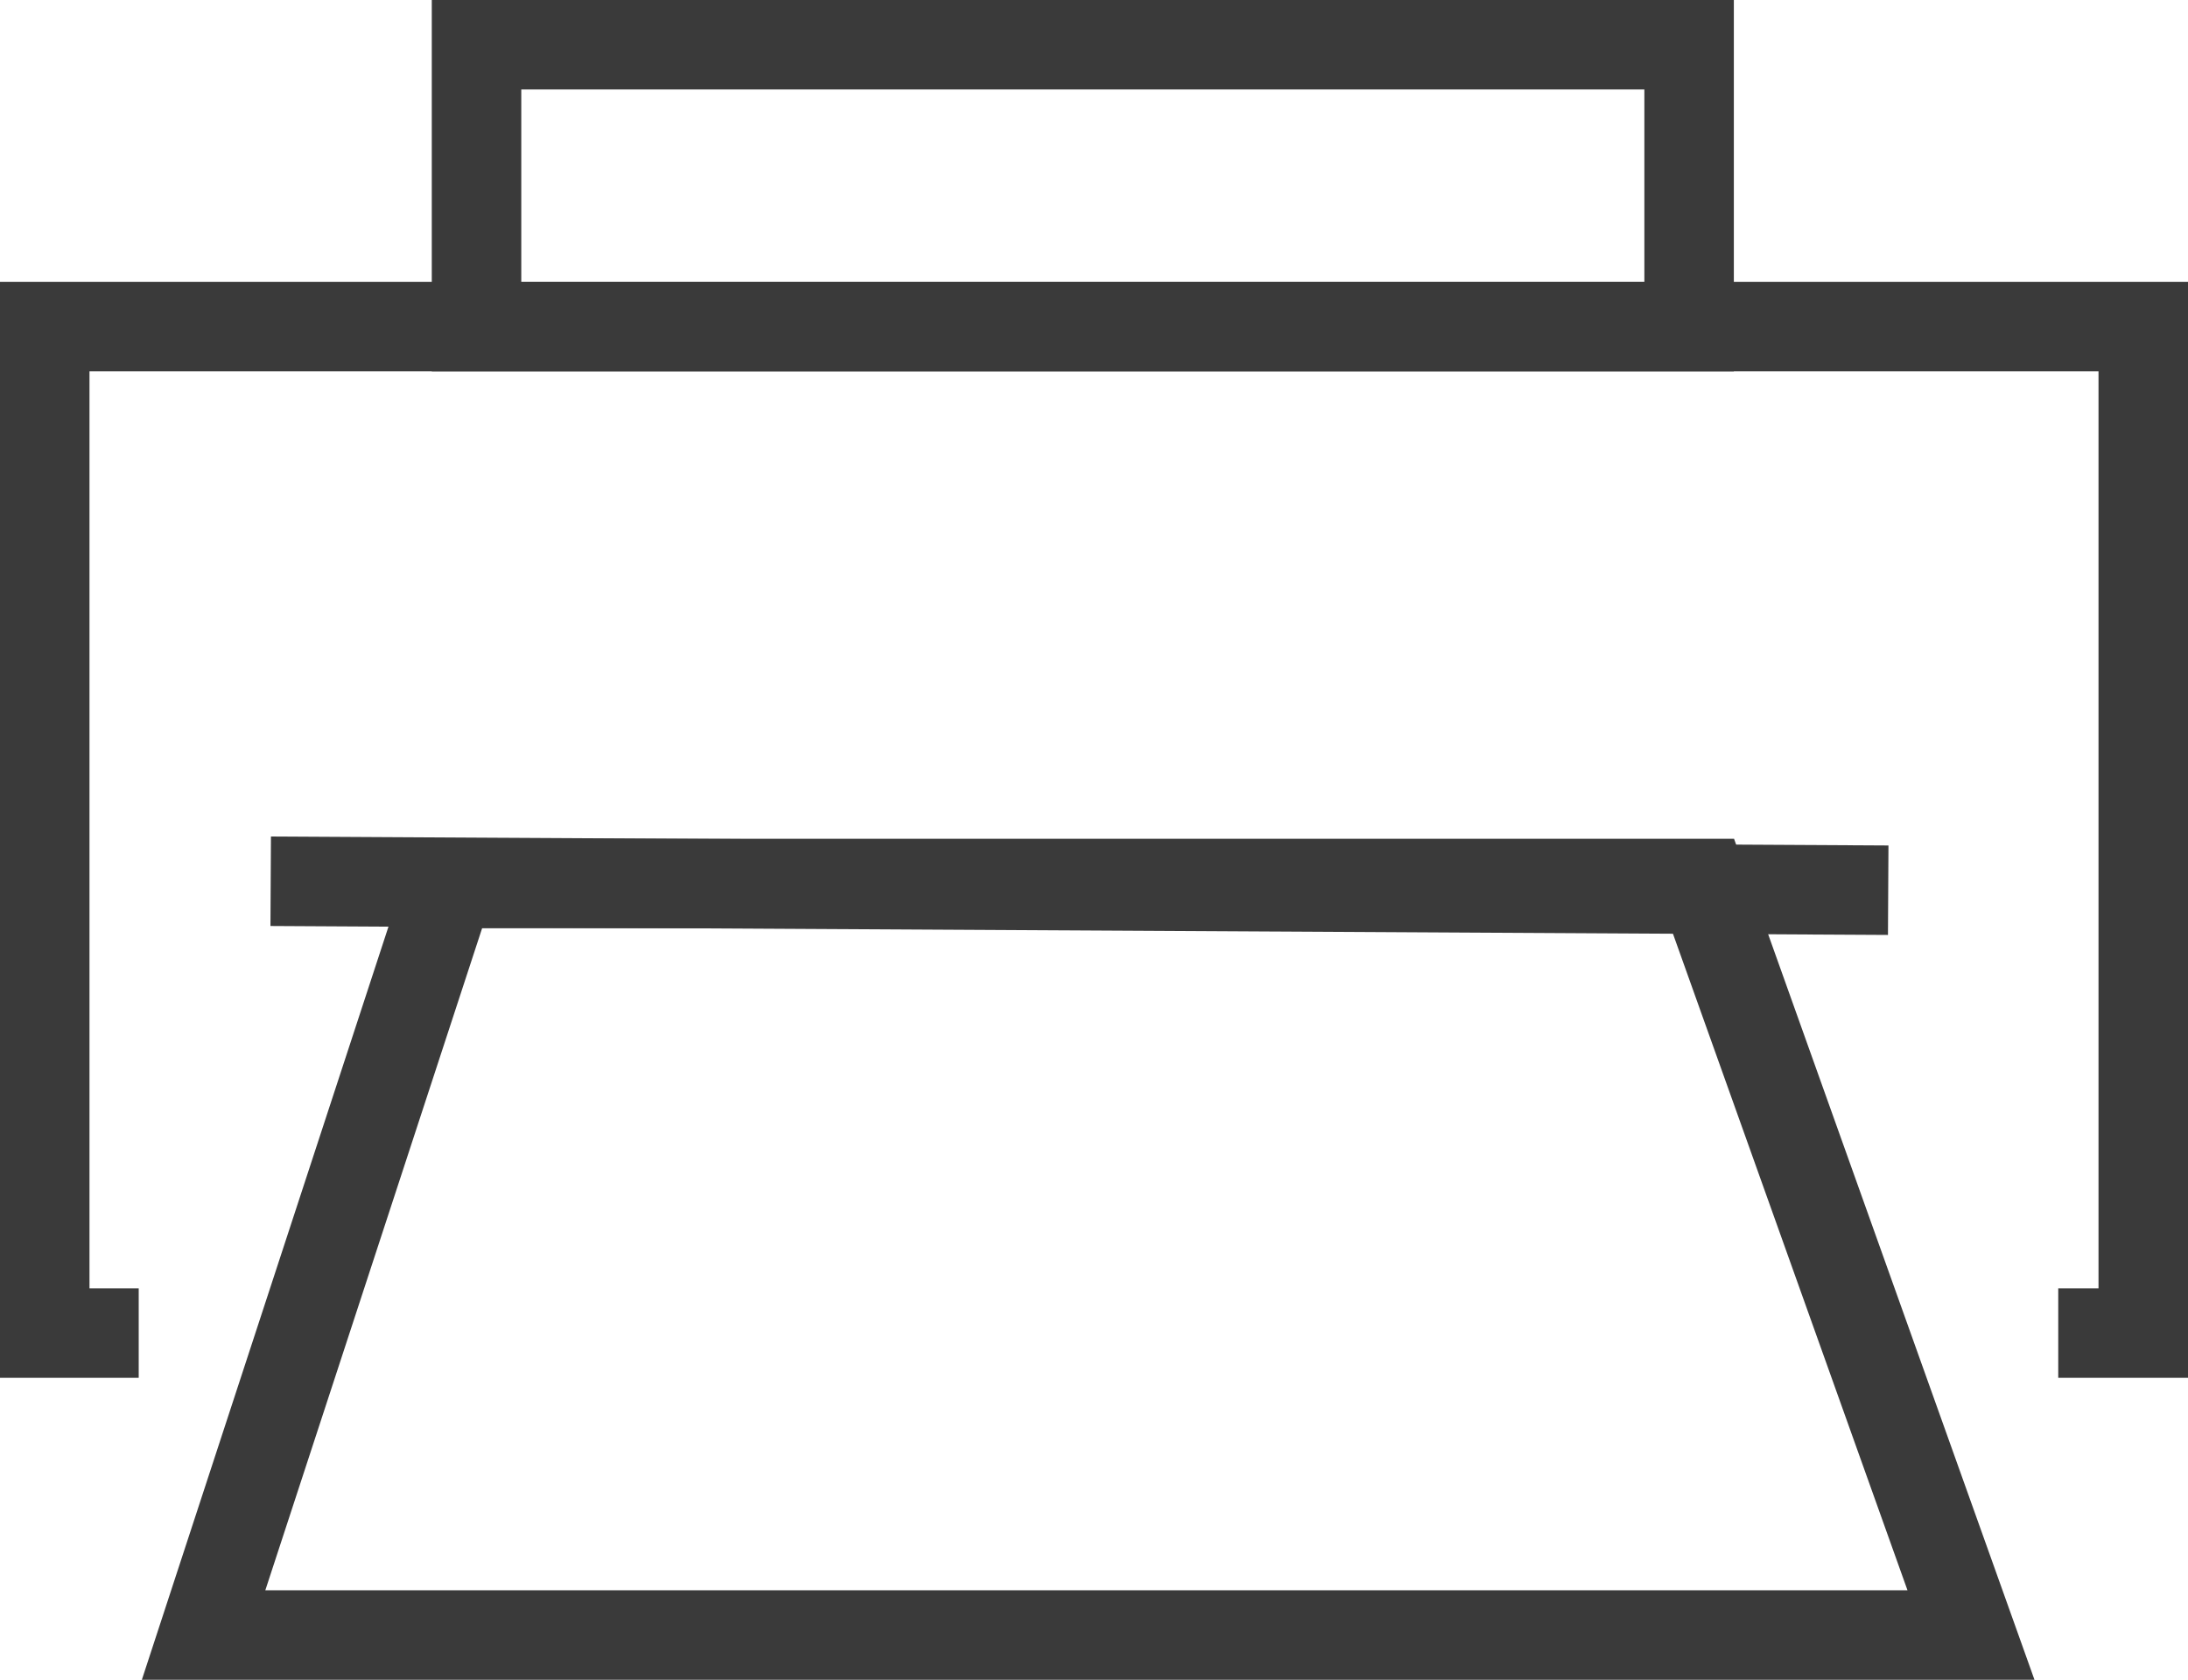
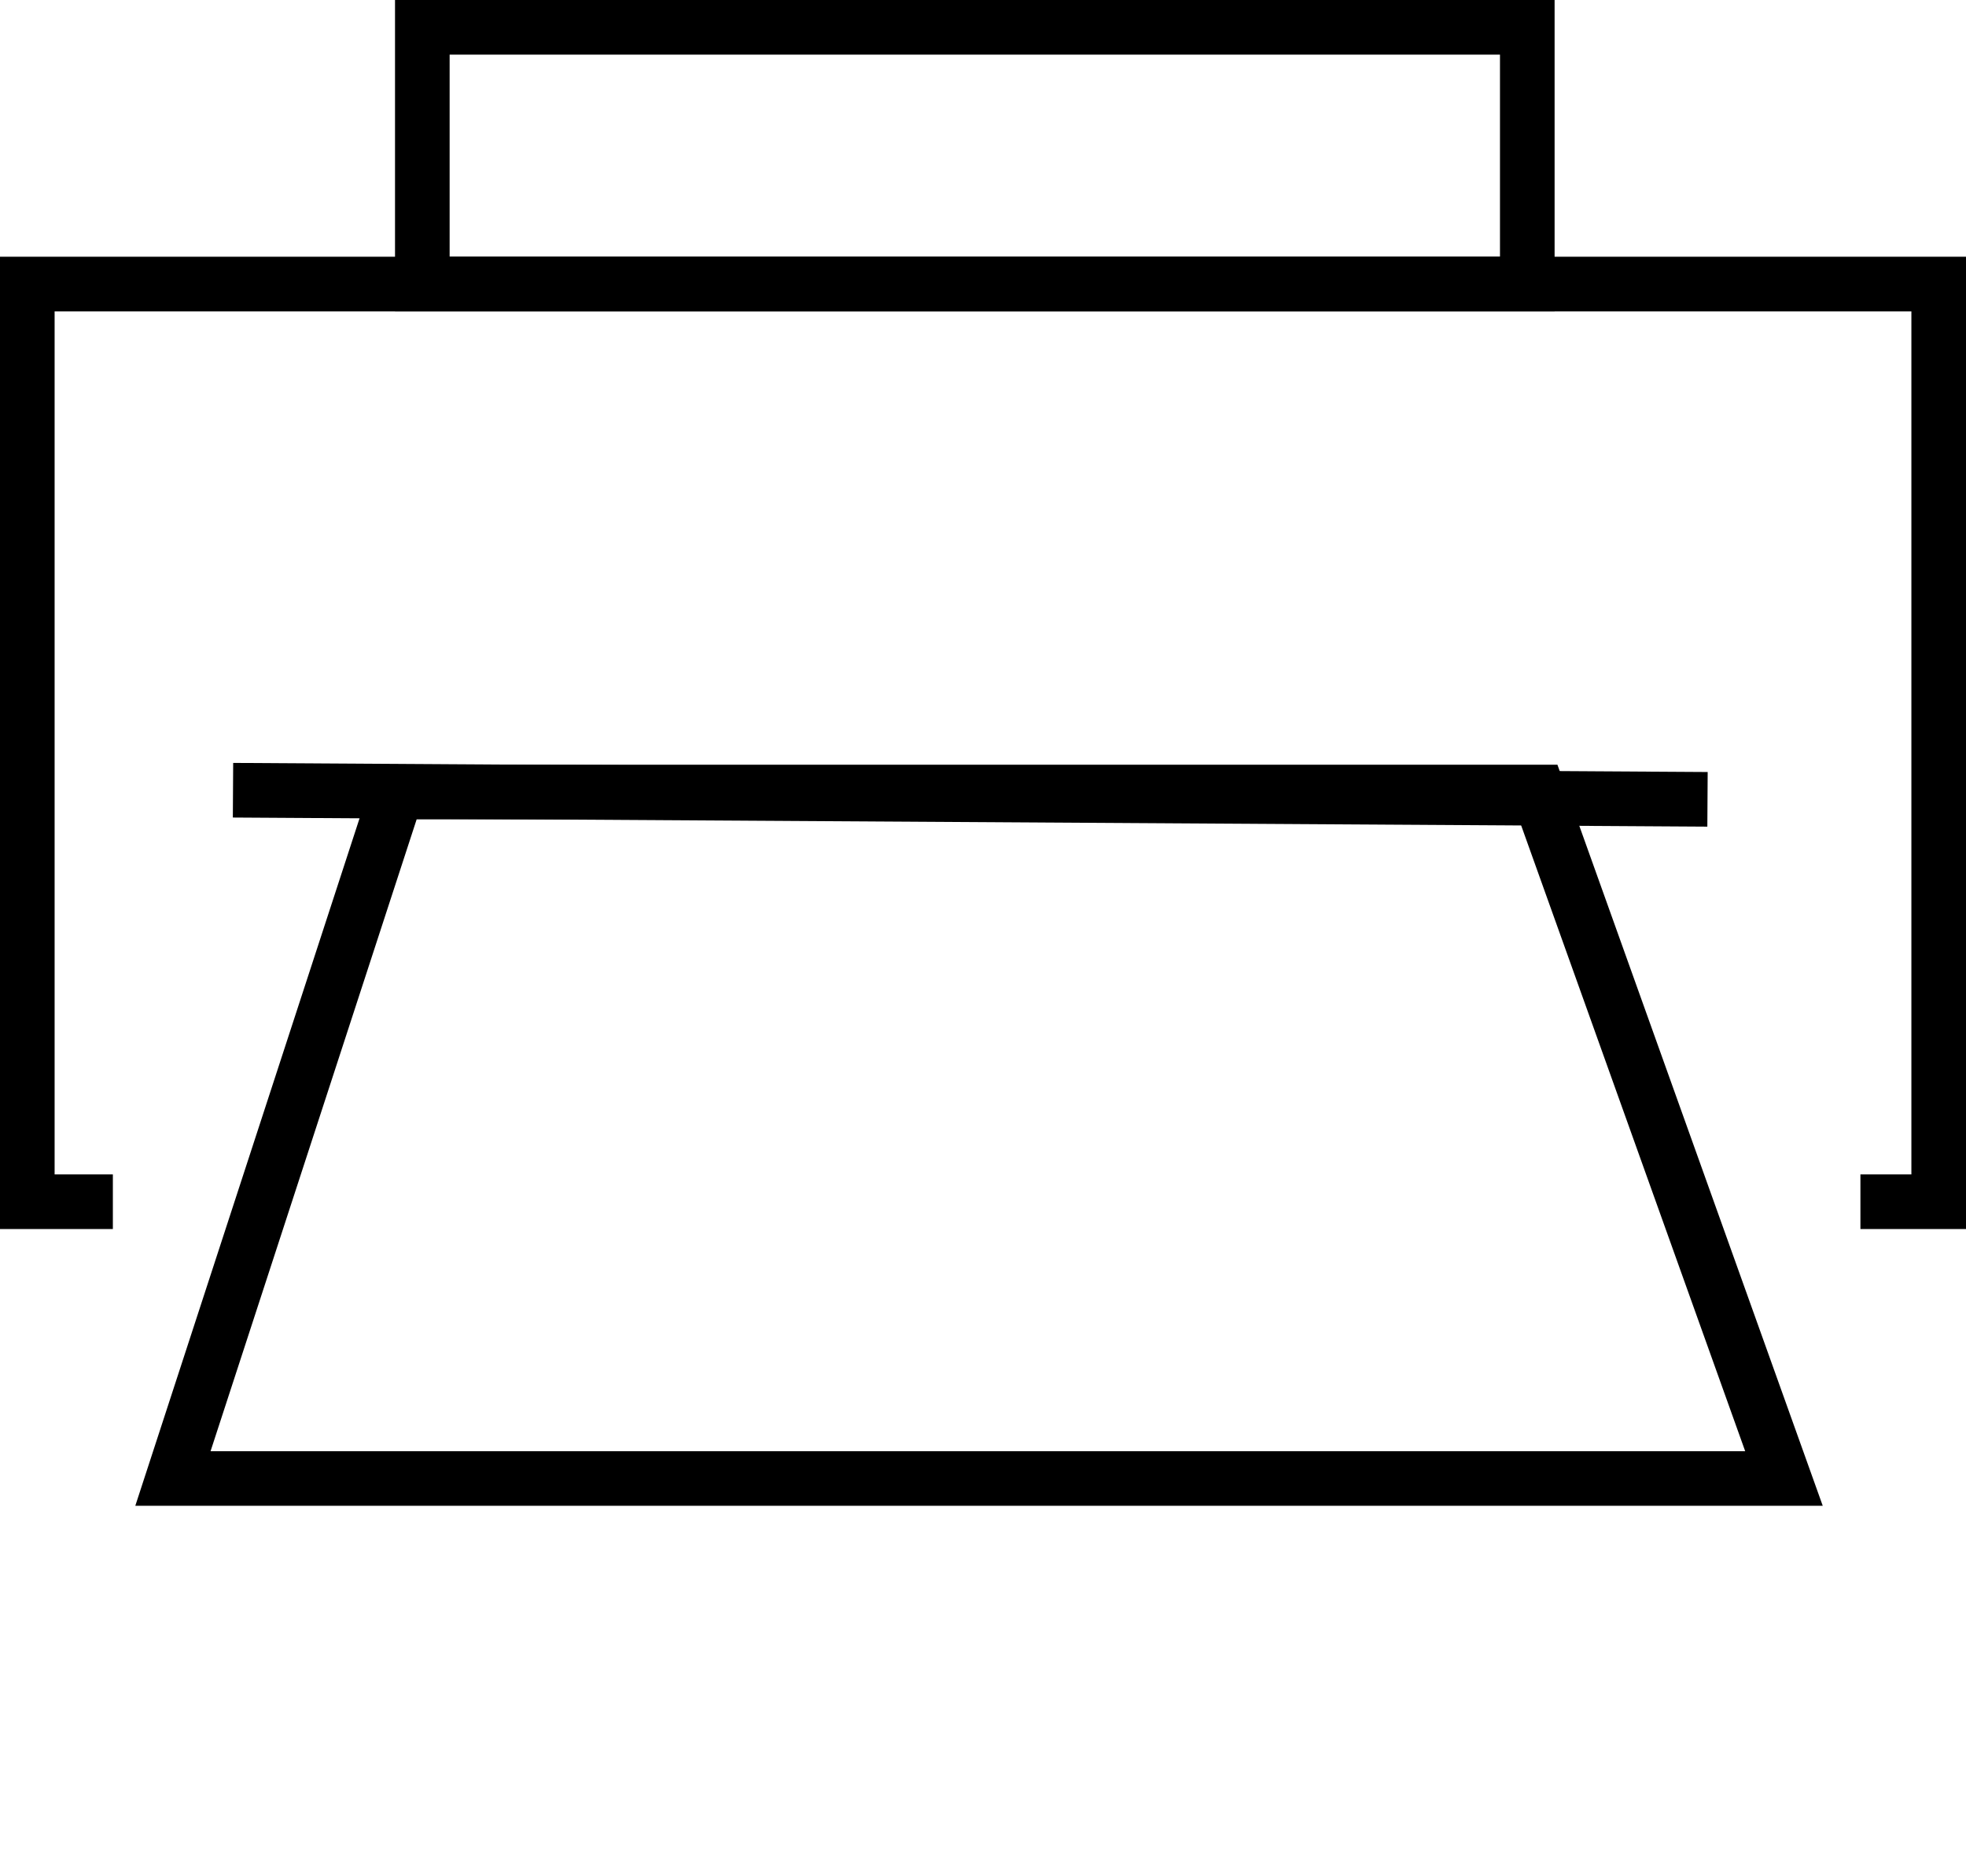
- <svg xmlns="http://www.w3.org/2000/svg" version="1.1" id="Layer_1" x="0px" y="0px" viewBox="0 0 97.8 75.1" enable-background="new 0 0 97.8 75.1" xml:space="preserve">
-   <polyline fill="none" stroke="#3A3A3A" stroke-width="4" stroke-miterlimit="10" points="6.2,59.6 2,59.6 2,14.6 95.8,14.6   95.8,59.6 92,59.6 " />
-   <rect x="21.3" y="2" fill="none" stroke="#3A3A3A" stroke-width="4" stroke-miterlimit="10" width="54.2" height="12.6" />
-   <line fill="none" stroke="#3A3A3A" stroke-width="4" stroke-miterlimit="10" x1="12.1" y1="39.4" x2="84.4" y2="39.8" />
-   <polygon fill="none" stroke="#3A3A3A" stroke-width="4" stroke-miterlimit="10" points="20.1,39.5 76.1,39.5 88.1,73.1 9.1,73.1 " />
+ <svg xmlns="http://www.w3.org/2000/svg" version="1.1" id="Layer_1" x="0px" y="0px" viewBox="0 0 108 103" style="enable-background:new 0 0 108 103;" xml:space="preserve">
+   <style type="text/css">
+ 	.st0{fill:none;stroke:#000000;stroke-width:3;stroke-miterlimit:10;}
+ </style>
+   <polyline class="st0" points="6.2,66 1.5,66 1.5,15.6 106.5,15.6 106.5,66 102.2,66 " />
+   <rect x="23.2" y="1.5" class="st0" width="60.7" height="14.1" />
+   <line class="st0" x1="12.8" y1="43.4" x2="93.8" y2="43.9" />
+   <polygon class="st0" points="21.8,43.5 84.5,43.5 98,81.2 9.5,81.2 " />
</svg>
